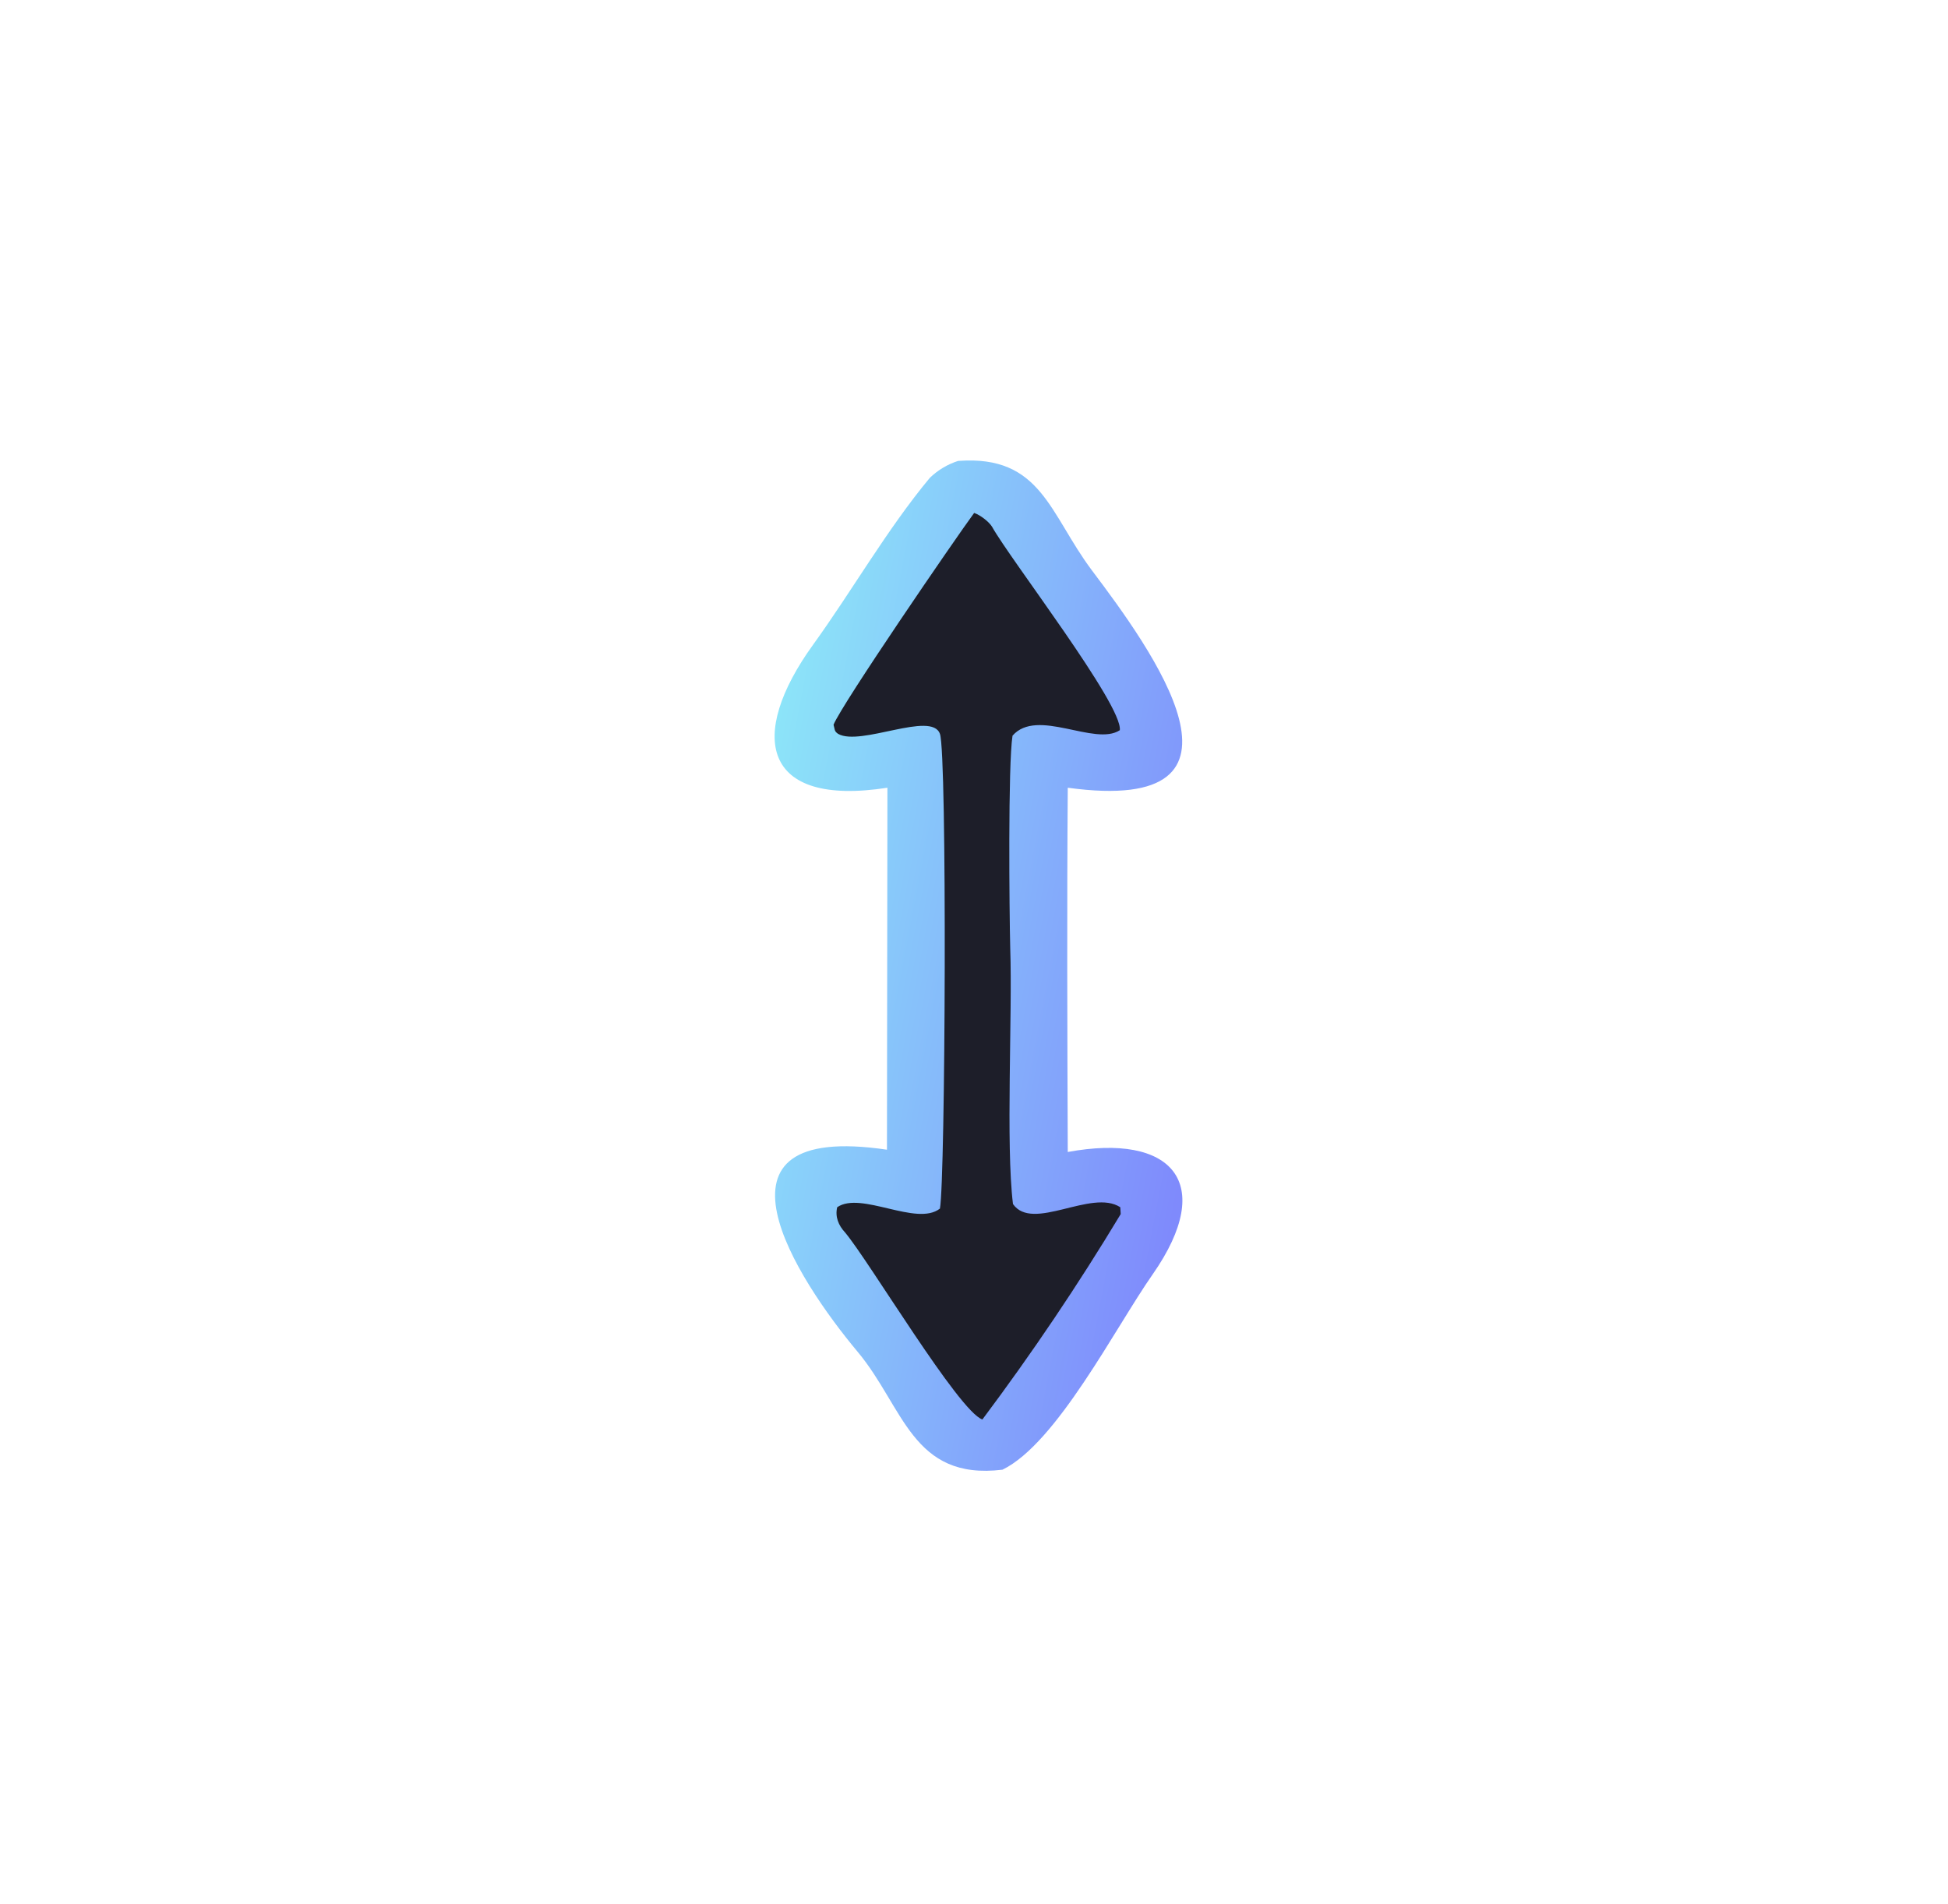
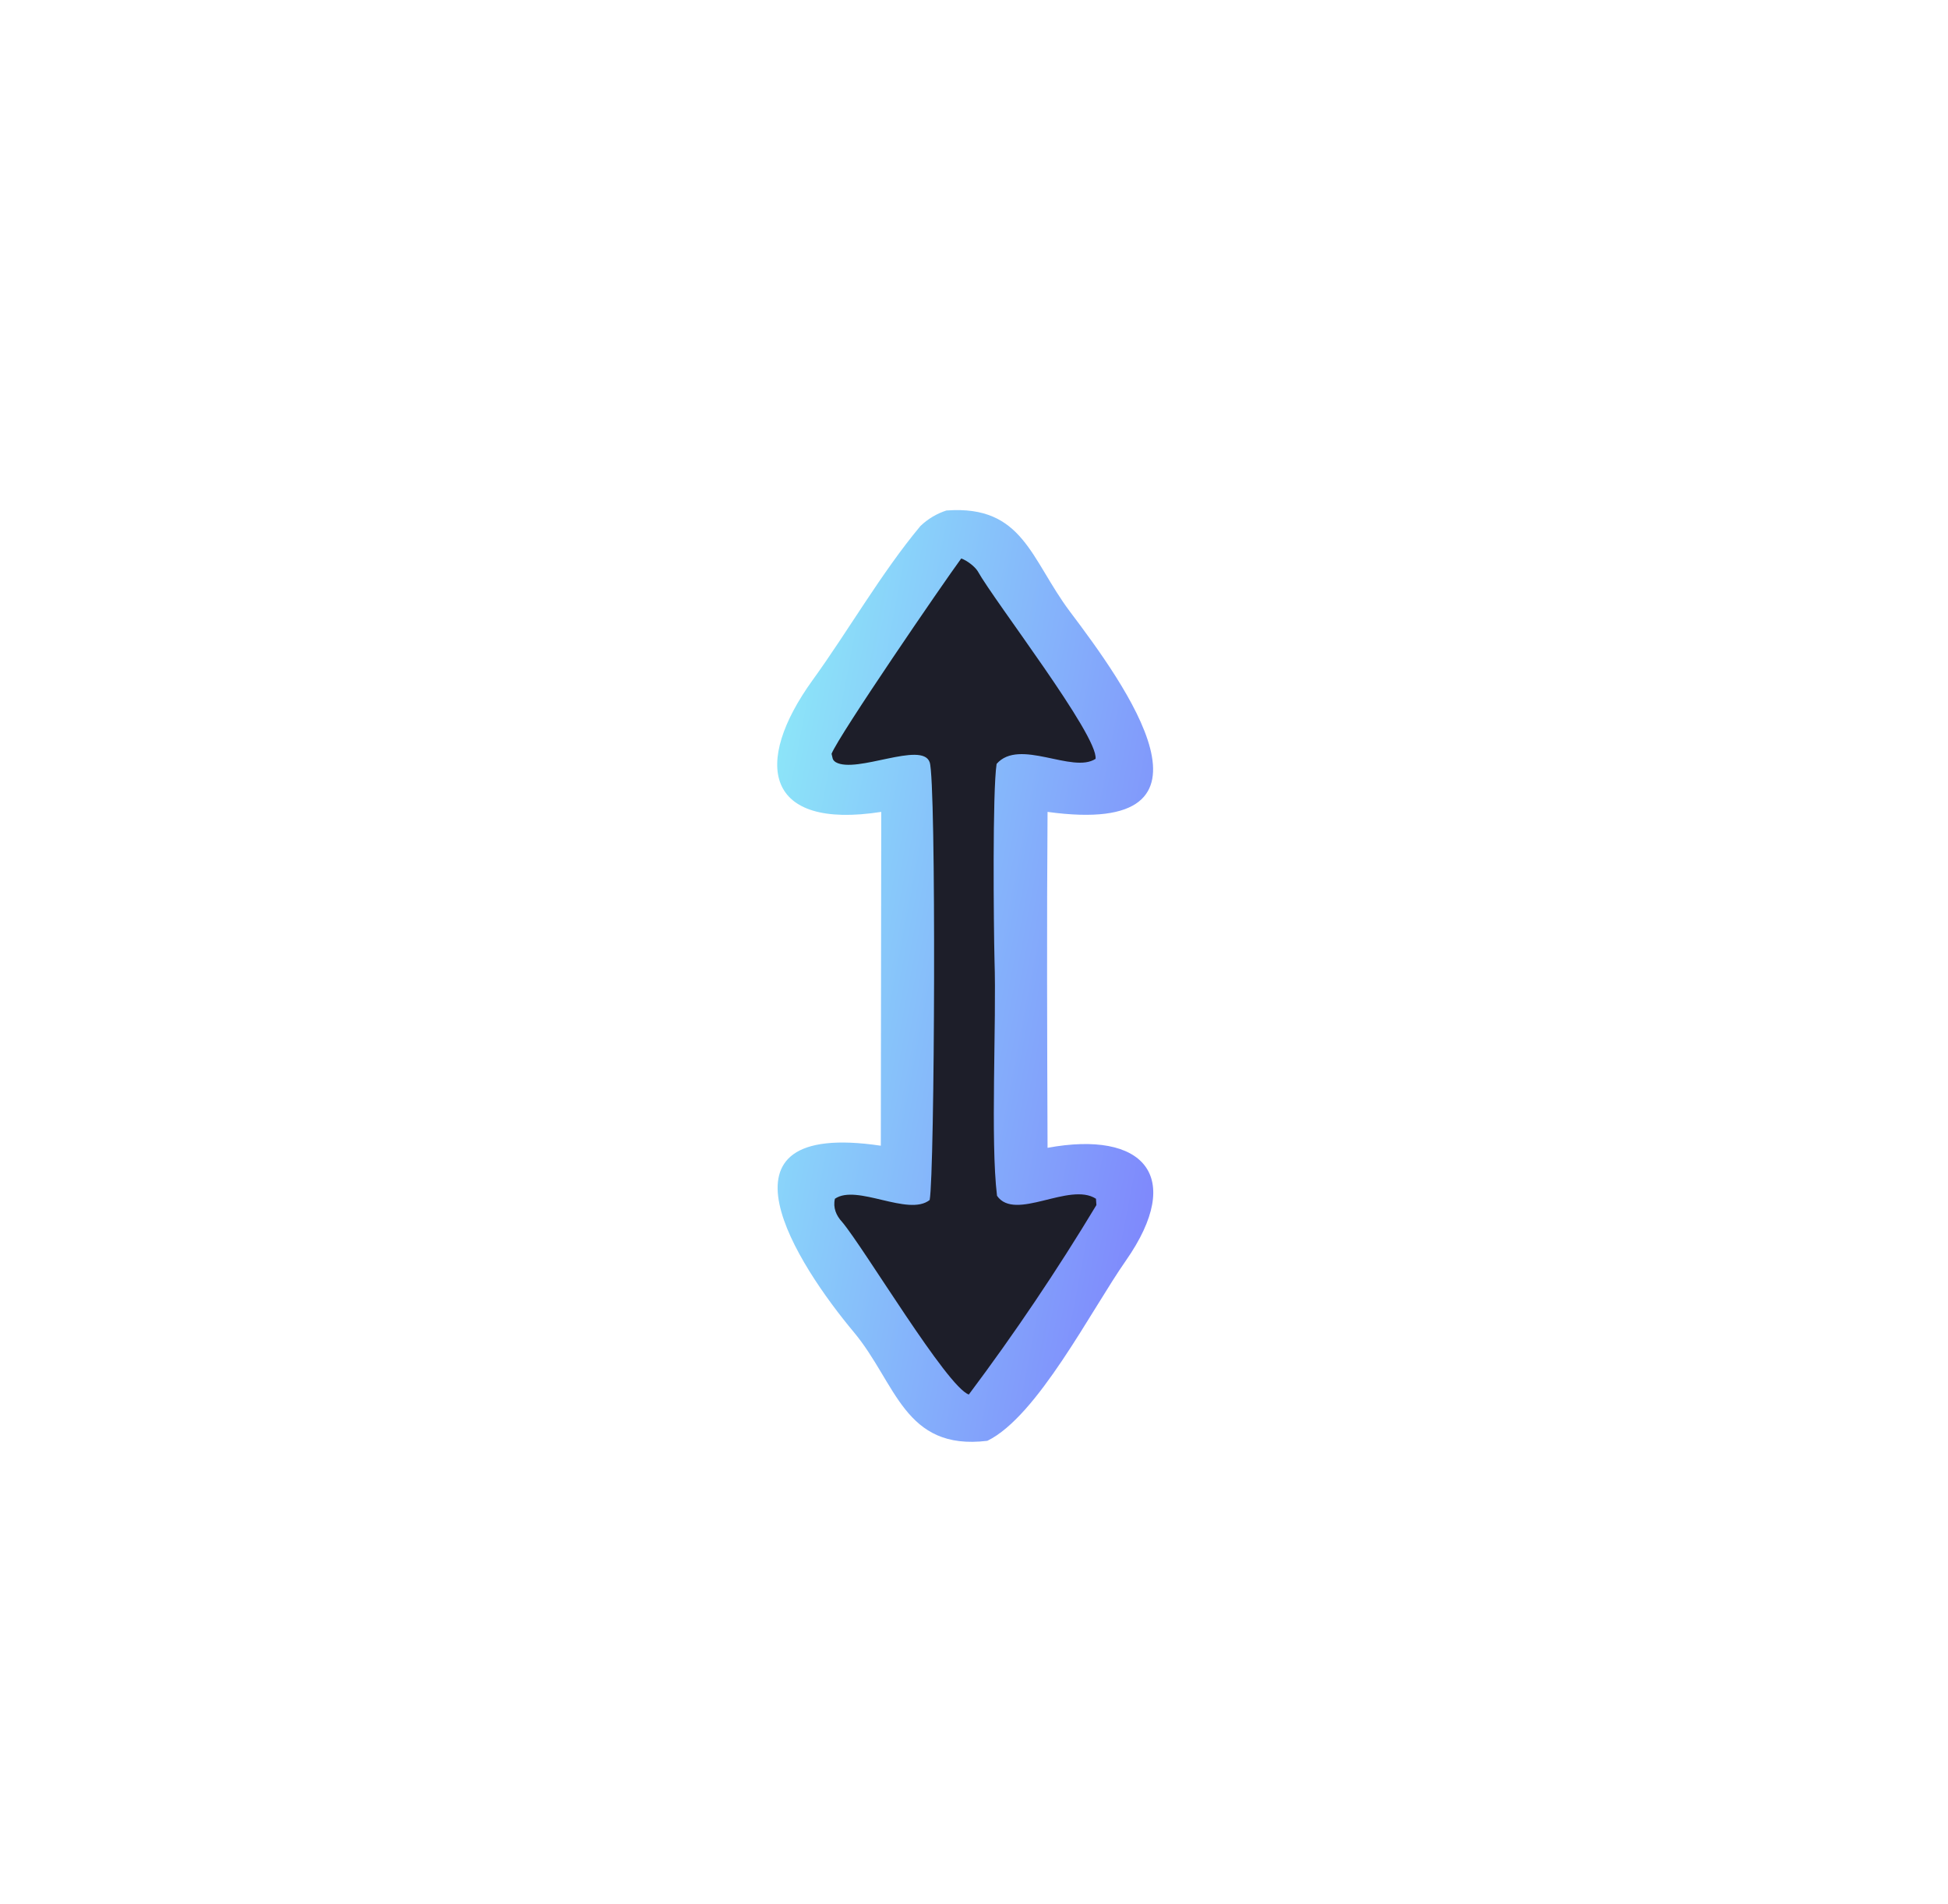
<svg xmlns="http://www.w3.org/2000/svg" width="44" height="43" viewBox="0 0 44 43">
-   <svg x="-1.55" y="5.4" width="39.6" height="38.7" viewBox="0 682.667 384 341.333" preserveAspectRatio="xMidYMid meet" style="overflow:hidden">
+   <svg x="-0.01" y="6.91" width="36.52" height="35.69" viewBox="0 682.667 384 341.333" preserveAspectRatio="xMidYMid meet" style="overflow:hidden">
    <g transform="translate(0 0)" data-sgt-offset="1">
      <defs>
        <linearGradient id="a" x1="1399.2" x2="1243.7" y1="228.9" y2="150.1" gradientUnits="userSpaceOnUse">
          <stop offset="0" stop-color="#678DFD" />
          <stop offset="1" stop-color="#8CDAFB" />
        </linearGradient>
      </defs>
      <path fill="url(#a)" d="M1296 106.3c2.2-7.9 5.2-14 12.6-18.2a25 25 0 0 1 18.8-2.3 25.6 25.6 0 0 1 15.5 12.5c1 1.7 1.7 3.5 2.5 5.3 6-4 11.3-5.7 18.7-4 6.2 1.2 11.6 5 15 10.2 5.6 9 2 16.9 3.6 20.2l4.7-.9c11.8-2.3 25.2 6.7 26.6 19.3 1.9 17.6-13 36.2-16 52.5-4.8 26.5-.3 44.6-18.4 68.2a66.7 66.7 0 0 1-43.9 25.3c-20 2.6-39-1.8-55-14.4a84.6 84.6 0 0 1-14.8-15.2c-7.5-9.8-13.1-22.4-20.3-33-5.1-7.4-14.9-16.6-18.7-23.6-15.2-28.4 16.3-47.9 41.2-28.8-2.2-9-5.8-22.3-7-31.2-1.6-6-3.3-12-3.8-18.1-1.4-14.6 6.7-27.3 22-28.2 6-1.4 11.6 1.4 16.7 4.4Z" data-index="1" />
      <path fill="#1D1E29" d="M1279.8 113.6c5 .9 6.5 1.2 9.8 5.5 7.4 9.5 10.4 52.4 18.3 58 .7-.1 1 0 1.4-.7 5.9-10.6-5-56.7-.3-70.3 1.4-4.2 5.6-7.3 9.8-8.6a9 9 0 0 1 6.9.5c3.7 2 5.8 6.5 6.8 10.4 3.3 13-3 64 2 69.2 13.7-2.7 4.7-77.7 30.6-64.5 13.8 7-11.6 67.2-2.6 74.2 10.2-4 14.9-52.2 33-45 10.2 3.8 4.2 18.3 1.3 25-4.3 10-8.3 20.1-11.1 30.6-4.6 20.8-1.7 37.7-12.5 57.3a53.1 53.1 0 0 1-31.9 25 59.3 59.3 0 0 1-45.6-5.8 61.7 61.7 0 0 1-17.3-14.6c-8-9.8-13.1-22-20.1-32.5-4.5-6.7-10.2-13.1-15.2-19.3-2.5-3.2-6.2-7.5-7.2-11.4-2.9-11 14.5-15.7 21.5-10 4.8 3.8 8.9 8.7 13.1 13 3 3 6.6 6.8 11 6.4 1.8-.1 2.9-1.2 3.8-2.4 1-5.4-1.4-16.4-3.2-21.8-4.5-14-6.3-32-11-45.5-1-11.9-6-16 8.7-22.7Z" data-index="2" style="opacity:1" />
      <path fill="#99F5FB" d="M1261 148.2c-1.5-6-3.2-12-3.8-18.1-1.3-14.6 6.8-27.3 22-28.2-5.9 5.7-12.6-2-8.8 15.3l.8.4.7-.7c2.3-2.2 3-3 6-3.8l1.9.5c-14.7 6.8-9.7 10.8-8.7 22.7l-1.3-.5c.1-2.6-1-5-3-6.5l-.3.4 1 .7-1.2-.3a14.8 14.8 0 0 1-6 8c-.3 4.2 2.8 7.2.7 10.1Z" data-index="3" />
      <defs>
        <linearGradient id="b" x1="663.9" x2="507.5" y1="554.3" y2="458.7" gradientUnits="userSpaceOnUse">
          <stop offset="0" stop-color="#87A3F8" />
          <stop offset="1" stop-color="#86E3FC" />
        </linearGradient>
      </defs>
      <path fill="url(#b)" d="M580.4 414.4a92.7 92.7 0 1 1 11.7 185 92.7 92.7 0 0 1-11.7-185Z" data-index="4" style="opacity:1" />
      <path fill="#1D1E29" d="M582 427.2a79.7 79.7 0 1 1 8.4 159.3 79.7 79.7 0 0 1-8.5-159.3Z" data-index="5" style="opacity:1" />
      <path fill="#7A99FB" d="M619.2 456.3a59.6 59.6 0 0 1 17 84.6c-5 7.3-20.2 21.5-29 22.2-6.7-1-14.4 7.5-13.2-6 .2-3.2 2.7-3.6 5.2-4.5l-.5-.8c11.3-5 15.8-5.1 24.7-16.4 7.7-9.7 11.1-22 9.6-34.3-2-15.9-9.1-24-20.9-33.3 2.1-1.4 5.8-9 7-11.5Z" data-index="6" style="opacity:1" />
      <path fill="#86DCFA" d="M525.3 506.5c6-1.2 5.2-3 12.3-2l.3 1.4c1 32.2 29.7 52.4 60.8 46l.5.7c-2.5 1-5 1.3-5.2 4.4-1.2 13.6 6.5 5 13.1 6.1a60.5 60.5 0 0 1-62.7-12.9 58.6 58.6 0 0 1-19.1-43.7Z" data-index="7" style="opacity:1" />
      <path fill="#737DBB" d="M526.2 500c4.4-38 51.6-61.9 49.5-42.5-2.7 3-8.4 6-12.2 8a48 48 0 0 0-24.3 30c-.9 3.7-.6 7.2-1.3 10.4l-.3-1.4c-7.1-1-6.3.8-12.3 2 .2-2 .6-4.4 1-6.4Z" data-index="8" />
      <path fill="#97CCD6" d="M526.2 500c6.2-6 12.3-4.4 11.4 4.5-7.1-1-6.3.8-12.3 2 .2-2 .6-4.4 1-6.4Z" data-index="9" />
      <path fill="#86DCFA" d="M612.1 467.8c-9.9-5.5-16.6-6.2-27.3-8.5-3.7-.8-4.4-6.6-2.5-10.2 7.5-7.3 29.4 2.7 36.9 7.2-1.3 2.5-5 10-7.1 11.5Z" data-index="10" style="opacity:1" />
      <path fill="#1D1E29" d="M905.8 178c-.1-13.8-.6-27.7-.9-41.6 0-7-.7-17.6.2-24.4.6-4.3 2-8.4 4-12.3 8.1-14.6 25.5-18.6 40-10.6 20.7 11.4 8 38.8 12.9 54.5 4-.4 7-.7 11 .7 5.1 1.8 7.8 4.5 11.6 8.2 10.9-2 18.4 0 25.9 8.2 27-1.9 33.4 13 33 37.8-.3 12.8.8 25.6-1.2 38.3-1 6.5-2.8 12.8-5.5 18.7-17.5 39.9-66.6 52.4-104.4 35-29.4-13.8-36.3-33.5-51.6-60.3-10.6-18.7-29.1-40.6 2.5-55.6 6.4-3 16.3.2 22.5 3.5Z" data-index="11" style="opacity:1" />
      <path fill="#7AB9FB" d="M905.8 178c-.1-13.8-.6-27.7-.9-41.6 0-7-.7-17.6.2-24.4.6-4.3 2-8.4 4-12.3 8.1-14.6 25.5-18.6 40-10.6 20.7 11.4 8 38.8 12.9 54.5-8.8 2.4-9.2 2.3-13.2 11-.3-11.8 2.3-46.4-4.2-52.7a15 15 0 0 0-11.3-4.2c-4.5.3-8.7 2.4-11.6 5.9-1.7 2-3.4 5.4-3.5 8-1.8 32.7 2.4 66.7.5 99.4-6.7-6-19.8-26.3-28.4-24.7-23.5 4.5-4.6 25.5 1.3 36.4 6.2 10.7 12 24 19.4 33.9 4.4 5.9 9.7 11.1 15.7 15.4a68.8 68.8 0 0 0 51.5 12.6c27.7-4.6 44.3-21.3 51-48 3.9-5.7 1.6-43.2 2.5-54.3-6.3-13-10.4-12.8-22.6-9-1.7.5-4.7-3.7-6.2-4.4-4.8-4.2-5.7-5-12.1-5.6-3.6 1.5-5.3 2-7.3 5.6-1.5.4-5.2.6-7 .7V166c-.2-5.1-1.8-7-5.2-10l.1-.5c-1-1-1-.9-1.6-2.2 2.5-2.1 3.4-.3 7-2.2v-.9c-4-1.5-4.2-1.4-6-4.6l2.1-1.3c5.2 1.8 7.9 4.5 11.7 8.2 10.9-2 18.4 0 25.9 8.2 27-1.9 33.4 13 33 37.8-.3 12.8.8 25.6-1.2 38.3-1 6.5-2.8 12.8-5.5 18.7-17.5 39.9-66.6 52.4-104.4 35-29.4-13.8-36.3-33.5-51.6-60.3-10.6-18.7-29.1-40.6 2.5-55.6 6.4-3 16.3.2 22.5 3.5Z" data-index="12" style="opacity:1" />
      <path fill="#7DABFB" d="M971.4 155.5c3.1.8 3.2-.8 6.8.7 2.3 2.4 2.7 2.6 2.1 6 4.8-1 6.7-2.3 10.5 1.1-3.6 1.5-5.3 2-7.3 5.6-1.5.4-5.2.6-7 .7V166c-.2-5.1-1.8-7-5.2-10l.1-.5Z" data-index="13" style="opacity:1" />
      <path fill="#7A99FB" d="M962 143.6c4-.4 7-.7 11 .7l-2.2 1.3c1.8 3.2 2 3.1 6 4.6v.9c-3.6 1.9-4.5 0-7 2.2.6 1.3.6 1.2 1.6 2.2l-.1.4c-7.1-1.4-12.8-1.7-15.8 6.4l-3.5.3-1-.8-.2-5c-.4 3-.3 5.6-2 8.2v-10.4c4-8.7 4.4-8.6 13.2-11Z" data-index="14" style="opacity:1;visibility:visible" />
      <path fill="#737DBB" d="M1002.9 169c1.5.6 4.5 4.8 6.2 4.3 12.2-3.8 16.3-4 22.6 9-.9 11.1 1.4 48.6-2.6 54.2 1.5-10.5 5.7-60.8-8.2-63.8-17.6-4-4.2 18-13.2 22.2l-1.2-.7c-3.6-5.3-2-17.1-3.5-24.6l-.1-.7Z" data-index="16" style="opacity:1" />
      <path fill="#737DBB" d="M976.6 169.6c1.7-.1 5.4-.3 7-.7.2 5.4 2 14-3 17.4l-1.6-.5c-3.7-5-2.6-9.7-2.4-16.2Z" data-index="17" />
      <path fill="#737DBB" d="m950.8 156.8.3 5 1 .8 3.4-.3c.3 6.4 1.2 11.8-2 17.3l-1.4 1c-4.8-2.4-3.5-11-3.3-15.6 1.7-2.6 1.6-5.1 2-8.2Z" data-index="18" style="opacity:1;visibility:visible" />
      <path fill="#1D1E29" d="M200.5 429.9c9-4.5 16.7-5.7 25.7-.4a19 19 0 0 1 5.2 3.8c14.3-3 19.7-1.3 29.8 9.1 34.9-5.3 32.8 37.4 32.4 59.6-.3 17.8-2.8 31-9.3 47.7-3 8.5-2.9 18.3-9.6 25.7-5.6 7.8-18.7 12-28 12.7-18 1.3-45.4 3.3-60.3-8.3-9-7-8.1-14.9-12.8-22-4.2-6.4-16.5-18.3-19.4-25.2a49.6 49.6 0 0 1-9.3-48.3c4-10.6 10.8-16.2 19.8-22.3-.4-7-1.3-15 1.3-21.4 6.3-16 20.8-15.7 34.5-10.7Z" data-index="19" />
      <path fill="#7AB9FB" d="M200.5 456.3c2.5-11.7-5-14-4-23.7 2.4-3.4 3.4-.4 4.6-1.2a22 22 0 0 1 23-1.7l.8.4 1.3-.6a19 19 0 0 1 5.2 3.8c14.3-3 19.7-1.3 29.8 9.1 34.9-5.3 32.8 37.4 32.4 59.6-.3 17.8-2.8 31-9.3 47.7-3 8.5-2.9 18.3-9.6 25.7-5.6 7.8-18.7 12-28 12.7-18 1.3-45.4 3.3-60.3-8.3-9-7-8.1-14.9-12.8-22-4.2-6.4-16.5-18.3-19.4-25.2.1-2.6-1.8-4.6-2.8-6.5-4.5-9.3-10.8-18.7-6.7-29.1.3-.8 1.8-11.5 2-12.8v-.5c1.6-2 .8-1.5 3.2-2.2l.5 1.7 2.2.3c1.6 3.3-2.3 18.6 1.1 27.3 2.3 5.7 3 7.2 6.5 13.1l1.4-.4c7.9 9.7 16.3 19.5 23.8 29.5 3.3 4.5 3.7 13.8 8.8 17.4 12.2 8.9 37.5 6.7 52 5.5 7-.5 15.8-3.4 19.8-9 4.1-6 3.2-12.3 5-19.3 1.3-4.7 5.7-12.2 6.8-16.6 4.7-20.9 3.9-42.2 2.3-63.5-.6-7.4-7.7-15.5-15.7-14.2-7 1.3.4 14.4-3.4 20.5l-2.1.3c-6.7-3.4-2.5-18.2-6.7-24.5-3-4.6-10.3-9.9-15.7-6.5-5.8 7 .7 19.2-4.4 23.2l-2-.7c-5.4-6.2 1.6-26-11.4-28.6-26.4-5.3-2.8 22.5-15.3 26-2.8-1.6-3-3.7-3-6.7Z" data-index="20" />
      <path fill="#86DCFA" d="M200.5 429.9c9-4.5 16.7-5.7 25.7-.4l-1.3.6-.8-.4a22 22 0 0 0-23 1.7c-1.2.8-2.2-2.2-4.5 1.2-1 9.7 6.4 12 3.9 23.7-1.1-10.2-2-21.3-16-18.9-21.8 3.7 1.9 57-14.1 63.3-4-1.8.4-10.7.4-14.4.1-5-.3-9.9-.6-15-22.4 14.6-19.8 31.4-8.6 52.2l-1.4.4c-3.4-6-4.2-7.4-6.5-13.1-3.4-8.7.5-24-1.1-27.3l-2.2-.3-.5-1.7c-2.4.7-1.6.2-3.2 2.2v.5c-.2 1.3-1.7 12-2 12.8-4.1 10.4 2.2 19.8 6.7 29 1 2 3 4 2.8 6.6a49.6 49.6 0 0 1-9.3-48.3c4-10.6 10.8-16.2 19.8-22.3-.4-7-1.3-15 1.3-21.4 6.3-16 20.8-15.7 34.5-10.7Z" data-index="21" />
      <path fill="#7DABFB" d="M164.4 156.4v-.6c.3-15.5-1.3-31.8.6-47 1.3-6 5.3-12.6 11-14.8 15-5.9 26.3 5.6 36.3 15.1 4.6 3.3 13.1 11 17.7 15l31.5 27.8c14.6 12.8 29.8 25.3 43.7 38.8 13.5 13 7.3 33.4-11.4 35.6-8.3 1-17.2.2-25.6.3 5.5 12.1 17.5 33.4 17 44.4-1 18.5-20.9 28.3-36.9 22.1-14.4-5.6-23.5-32.4-29-44.2-9.3 9.3-20.5 24.7-34.6 24.5-16.1-.2-21.5-13.6-20.4-27.8.3-29.7-.6-59.6 0-89.2Z" data-index="22" style="opacity:1" />
      <path fill="#1D1E29" d="M177.1 159.6c1.1-11.2-4.6-52.6 6.7-54.8 6 .7 12.7 8 17.7 12.2 7 6.9 17.5 15.6 25.1 22.2L272 179c4.4 3.9 22 18.3 24.6 22 15.3 22.2-40.3 8.1-46.4 14.9-.3 6.9 21.5 46.2 22 52 .3 4.1-1.3 8.2-4.5 10.8-23.9 20.6-33.6-43.2-44.6-49-2.4-.2-3.8.6-5.6 2-6.9 5.8-25 29.2-32.9 28.8-2 0-4-.9-5.4-2.4-4.6-5-.6-83.2-2.1-98.4Z" data-index="23" style="opacity:1" />
      <path fill="#68F7E2" d="M164.4 156.4v-.6c.3-15.5-1.3-31.8.6-47 1.3-6 5.3-12.6 11-14.8 15-5.9 26.3 5.6 36.3 15.1-4.2-.7-14.5-10.6-18.4-13.9-2 2.6-4.8 5.7-4.8 8.7 2.2 6.4 11.8 5.9 12.4 13.1-5-4.3-11.7-11.5-17.7-12.2-11.3 2.2-5.6 43.6-6.7 54.8-2.3-2.6-.2-36.7-1.2-43.3a27 27 0 0 1-9 2.3l-1 .2c.2 15 .3 30.1 0 45.2h-.4l-1.1-7.6Z" data-index="24" style="opacity:1" />
      <path fill="#7DABFB" d="M1410.2 736.8c6.8-.5 13.3 2.4 16.1 8.8 2.8 6.5-.9 16.7-3 23.1-5.7 18.4-11.5 36.8-17.5 55.2-3 9-11.3 13.9-20.5 10.2-5.8-2.4-7.8-8.1-9.8-13.4-14 13.6-30.9 29.8-44 44 21.3 6.7 20.8 27.7 5.8 31.5-18.1 4.6-67 26.1-82.4 25.8-18.9-4.7-14.3-18.7-9.3-32.4 8.5-23.2 15.2-47.4 24.8-70.2 2-4.7 9-7 13.3-8 14 3 15.2 9 18.2 21.5l43-42.8-3.8-1.5c-4.8-2.2-8.8-6-10.4-11-4-12.5 11-18.9 20.4-21.7 19.5-6 39.5-14.1 59.1-19.1Z" data-index="25" style="opacity:1" />
      <path fill="#1D1E29" d="M1411.3 749.4c2 .1 1.1-.1 3 1 1.3 4.2-17.7 57.4-20 66a9.7 9.7 0 0 1-2.8 4.6c-2.9-1.8-7.6-17.1-9.9-22l-.4-.8a492.8 492.8 0 0 0-29 28.2c-12.8 13.8-31.5 30.1-43.4 44 6.5 3.7 21.7 6.7 25 10.6-.5 1.6-1.3 2.8-3 3.2-10.5 2.4-70.6 26.2-76.7 23.7.1-.8.3-2 .6-2.8 8-23.5 16.1-47.1 24.3-70.6.9-2.7 2.3-7.7 4.7-9 6.3 3 6.4 28.4 13.5 28.7 16.4-13.6 50.1-50.4 67.8-66.5l.2-1.9c-3-5.6-17-6-20.8-11.2l.3-1.2c5-4.2 55.6-19.9 66.6-24Z" data-index="26" style="opacity:1" />
      <path fill="#7DABFB" d="M908 827.2c-5.4 14.3-22.3 15.2-27 4.2-9.4-22.4-17.8-48-25.3-71.3-3.7-11.2 7.2-20.9 18-18.2 18.5 4.6 37.4 10.8 55.6 16.8 7.3 1.6 16.9 3.8 21 10.7 5.5 9.2-.2 17.3-8.5 21.4l-2.1 1c13.2 12.1 28.4 26.2 41.1 39 1.2-6.8 1.9-14.7 7.9-18.8 3.7-2.4 8.2-3.3 12.6-2.3 4.1 1 8.2 4 10.1 7.9 12.9 26.8 25 54.4 36 82a15.5 15.5 0 0 1-6.8 17.9c-9.2 5.4-28.6-3-38.7-6L956.5 898c-23.9-7.3-25.5-23.5-2.7-33.2l-28-26.6c-4-3.8-11.5-11.2-15.6-14.2-1.6.8-1.3 1-2.2 3.2Z" data-index="27" />
      <path fill="#1D1E29" d="M914.3 810.6c-2-2.1-7-7.4-9.5-8.1-6.5 2.8-6.2 17.7-11.2 22.5-2-1.2-24.9-63.5-25.4-69.4l1-.8c7.8-.7 45.7 13.6 57.8 16.1l.7.2c3 1 9 2.7 10.3 5.1-2.1 6.2-17.4 7.3-19.2 12 4.2 6 63.6 61.6 70 65.4 2.5-7.3 5.2-26.3 8.8-30.4 4.6.7 24.1 51.1 28.4 59.3 1.8 3.7 8 18.6 8.3 22l-1.1 1.2c-7.7-.2-78.3-21.1-80.6-24 1.6-3.3 18.5-9.2 23.5-12.2-12-12.8-27-25.9-39.8-38.2-4.4-4.3-18.3-18-22-20.7Z" data-index="28" />
      <path fill="#86DCFA" d="M908 827.2c-5.4 14.3-22.3 15.2-27 4.2-9.4-22.4-17.8-48-25.3-71.3-3.7-11.2 7.2-20.9 18-18.2 18.5 4.6 37.4 10.8 55.6 16.8-3.5 1-15.6-3.5-19.6-4.9-1.4 2.9-3.5 6.2-3 9 2.7 3.3 17.9 4.7 22.2 8l-1.2.3-.7-.2c-12.1-2.5-50-16.8-57.8-16.1l-1 .8c.5 5.9 23.4 68.2 25.4 69.4 5-4.8 4.7-19.7 11.2-22.5 2.5.7 7.5 6 9.5 8.1-4.7-1.2-7.1-4.6-10.4-8.2-1.8 5.4-6 21.4-10.4 24-5-2.5-6-16.2-10.1-21.4-3.5-.9-6.7 1.6-10 3 1.5 4.1 3.2 8.9 4.5 13 5.9 19.4 18.3 22.5 29.3 5.8l-.3-.3.7.2.4.5Z" data-index="29" />
      <path fill="#7A99FB" d="M1302.2 486c0-11.2.2-23.3-.1-34.6-.4-17.5-2-38.8 21.6-39.6 9-.3 19 7 19.7 16 1.7 19 .8 39.2.7 58.3h33c15.8-.4 38.3-1.6 39.1 20.2.4 9.8-6.5 18.7-16.8 20.6-17.8 1.6-37 .7-55 .7-.2 10.3 0 20.6 0 30.8-.1 10.9 2.2 27.3-6.7 35.4-12 11-33 4.6-35-12.6-1.4-17.5-.3-36-.5-53.6-10.6 0-24.7.3-35-.3-13.2.5-37.9 1-37.1-20 1-25.7 29.8-21.4 48.3-21.2 7.9-.1 15.8-.2 23.8 0Z" data-index="30" style="opacity:1" />
      <path fill="#1D1E29" d="M1270.8 497.4c6.2 0 38.7 1.5 41.5-1.3 6.2-6.4-2.6-55.2 3-67.7a8.4 8.4 0 0 1 7.2-5.4c2.4-.2 4.8.2 6.6 2 2 1.8 2.9 4.6 3.3 7.2 1.9 11 .3 37.6 0 50 0 4.5-1 10.2 2 13.8 11.5 7.1 66.2-7.2 70 8.7.5 2.3.3 4.8-1 6.8-1.7 2.7-5.1 4-8.2 4.6-8.8 1.6-58-2.4-61 2.1-7.3 10.4 7 65.9-8.7 69.6a9 9 0 0 1-7-1c-2.9-1.9-4-5.5-4.4-8.8-1.8-12.2 3.2-53.2-2.1-60.6-3-2-55-1.6-61.3-.7-16.9-6.2-7.7-21.9 7.1-19.4 2.5.4 10 0 13 .1Z" data-index="31" style="opacity:1" />
      <path fill="#7AB9FB" d="M1267.1 527.3c-13.1.5-37.8 1-37-20 1-25.7 29.8-21.4 48.3-21.2l-.9.3c-8.8 3-25.1-.6-29.9 2.9-.4 2.3-1.1 4.5-.6 6.7 4.5 2 23.5-1.6 28 .1-1.7 1.4-2.2.3-4.2 1.3-3 0-10.5.3-13-.1-14.8-2.5-24 13.2-7 19.4 4.6.8 14.9-.2 17.7.7-7 .7-18.8 1.3-25-2.7-2.8-1.7-3-6.6-3.1-9.6-2.1 3.8-6.7 9.1-6 12 12 15 20 6 32.7 10.2Z" data-index="32" />
      <defs>
        <linearGradient id="c" x1="177.1" x2="280.8" y1="814.6" y2="834.4" gradientUnits="userSpaceOnUse">
          <stop offset="0" stop-color="#8CE4F9" />
          <stop offset="1" stop-color="#7F8AFC" />
        </linearGradient>
      </defs>
      <path fill="url(#c)" d="M225 714.3c18.1-1.3 19.9 11.6 29.2 24 12.8 17 39.8 53.8-5.3 47.6-.2 26.6-.1 53.2 0 79.8 22.7-4.2 32.7 6.6 18.6 26.8-8.2 11.7-21 37-32.9 42.8-19.8 2.4-21.6-13.7-31.7-25.8-13.3-15.9-36-50.6 6.4-44.3l.1-79.3c-27.6 4.3-30.6-11.5-16.3-31.3 8.6-11.9 16.2-25.3 25.6-36.6a16 16 0 0 1 6.2-3.7Z" data-index="33" />
      <path fill="#1D1E29" d="M228.4 725.7c1.4.5 3.2 1.9 3.9 3 4 7.2 28.7 39.1 28 44.6-5.5 3.6-18.1-5-23.5 1.2-1 6.4-.7 38.4-.5 46.6.5 14.6-1 43 .6 56 4.3 6.2 17.2-3.4 23.5.7l.1 1.5a537.4 537.4 0 0 1-30.3 45c-5.2-1.8-24.8-34.7-30.1-41-1.4-1.5-2.2-3.4-1.7-5.5 5.2-3.6 17.4 4.3 22.5.3 1.2-6.2 1.6-99.7 0-104-1.8-5.1-17.4 2.8-22.3 0-.9-.6-.7-1-1-2 1.8-4.5 26.6-40.7 30.8-46.4Z" data-index="34" />
      <path fill="#7DABFB" d="M622.7 814.8c-3.9-21 10-28.1 26.3-16.6 11.5 8.2 36.9 20.3 44.5 31.5 6.7 9.9-8 20.4-16.4 24.4-11.6 5.5-26 18.9-38.3 22.9-1.9.2-3.8.3-5.7 0-11.8-1.2-11.5-12.5-10.4-21.3l-72.8-.2c3.4 24.2-12.6 27-29.4 14.3-11.5-8.6-62.1-29.6-35.4-47 10.1-6.6 37.2-25.6 48.3-29.8 16.3-1.5 18.7 8.2 16.3 21.6l73 .2Z" data-index="35" style="opacity:1" />
      <path fill="#1D1E29" d="m535.4 805.5 1.6.2c4.6 4.8-5.3 16 1.4 20.7 7.5.7 93.6.8 96.6-.7 4.7-6-3.6-17.2 1.2-20.2 5.4 2.4 40.1 24.3 45.2 28.5v2c-3.7 4-37.4 24.3-44.3 28.5l-1.8-.2c-3.2-3.5 2.8-10.2 1.8-15.1-.8-3.8-4.7-5.5-8.1-5.4-11.5.2-22.9.2-34.4.2l-35.3-.1c-6 0-16-.3-21.5.5-5.3 5.1 3.8 16.4-1 19.7-5-1-36.4-22-43-25.8-1.5-.8-2.3-2-2.5-3.7 3.5-4.6 36.6-24.2 44-29Z" data-index="36" style="opacity:1" />
      <path fill="#7DABFB" d="M585.3 88.5c9.7-.4 44.4-4.5 31.8 15.4-2.6 4-21 2.6-25.3 2.6v156.1c7-.1 20-1.8 25.6 3.2 5.6 5 1.1 14.7-5.7 14.9-12.5.4-25.7.4-38.2.4-6.7 0-21 1.7-24.2-4.7-8.7-16.9 19.3-14 27.5-13.8l-.1-103.8c0-12.3-.9-39.4.3-50.3-1.1-2.7-6-2.6-8.7-1.9-8 2.1-28-3.8-19-14.3 5.3-6.1 26.8-4 36-3.8Z" data-index="37" />
      <path fill="#86DCFA" d="M577 108.5c-1.1-2.7-6-2.6-8.7-1.9-8 2.1-28-3.8-19-14.3 5.3-6.1 26.8-4 36-3.8-4 1.8-13 1-17.7.8-1.5 3.2-5.2 10-5.2 13.2 3.6 5.2 11.6.7 15.2 3.4 0 2 .4 1.3-.6 2.6Z" data-index="38" />
      <path fill="#7AB9FB" d="M978.1 455.5c9.4-1.7 18.3-2.7 20.6 9.6 1.8 9.7-5.6 37-12.7 42.8a68 68 0 0 1-12.7 15.7c-2.2 1.3-3.9 2.3-5.2 4.7-3.7 3.5-10 9.7-14.3 12l-3 .6c-11.7-1.8-29-16.2-30.4-28.7l-.6.4c-.3 1.8-.3 1.7-1.2 3.2-7.4 1-19.9 8.6-24.7 3.8-2.7-8.9 18-25.7 25.7-28.7 1.8-.7 12.8-.8 13.4-1.7 9.6-13.8 23.7-27 40.3-31.9 1.1-.6 3.5-1.3 4.8-1.8Z" data-index="39" style="opacity:1" />
      <path fill="#1D1E29" d="M979.5 462.5c5.5-1 11.6-2.3 12.3 5.4 1 10.9-5.4 25.2-9.8 34.7l-.5.6a118.4 118.4 0 0 1-31.7 32.3 55.7 55.7 0 0 1-23.5-21.7c12.6-25.5 25.7-41.5 53.2-51.3Z" data-index="40" style="opacity:1" />
      <path fill="#99F5FB" d="M962.1 493a10.6 10.6 0 1 1 15.4-14.8A10.6 10.6 0 0 1 962 493Z" data-index="41" />
      <path fill="#7A99FB" d="M980 482.3A10.6 10.6 0 0 1 962 493l3.4-3.3a5.5 5.5 0 0 0 9.3-5.6c1.5-.2 3.7-1.2 5.1-1.8Z" data-index="42" />
      <path fill="#1D1E29" d="M965.5 489.7a5.5 5.5 0 1 1 8.6-6.8 5.5 5.5 0 0 1-8.6 6.8Z" data-index="43" />
      <path fill="#99F5FB" d="M919.8 512.6c-.3 1.8-.3 1.7-1.2 3.2-7.4 1-19.9 8.6-24.7 3.8-2.7-8.9 18-25.7 25.7-28.7 1.8-.7 12.8-.8 13.4-1.7 9.6-13.8 23.7-27 40.3-31.9l-.4 1.3a87.9 87.9 0 0 0-45.8 43c-.1.3-1.6 1-2 1-2.2 3.3-3.1 5.8-4.7 9.6l-.6.4Z" data-index="44" style="opacity:1" />
      <path fill="#1D1E29" d="M902.6 514.8c4.5-5.4 17.6-19.8 24.7-18 .4 2.3-.8 3.3-2.2 5.8-2.2 3.3-3.1 5.8-4.7 9.6l-.6.4c-5.5-2.3-11.8.3-17.2 2.2Z" data-index="45" />
      <path fill="#7DABFB" d="M978.1 455.5c9.4-1.7 18.3-2.7 20.6 9.6 1.8 9.7-5.6 37-12.7 42.8-.3-5.4 8.1-14.3 8.9-20.9.9-8.3 4.1-12.6 2.1-21.6l-1.6-.8.9-.2c-5.8 3.6-3.7 31.4-14.3 38.2 4.4-9.5 10.8-23.8 9.8-34.8-.7-7.6-6.8-6.2-12.3-5.3.7-4.4 2.7-4.2-1.4-7Z" data-index="46" />
      <defs>
        <linearGradient id="d" x1="1052.6" x2="951.4" y1="494.3" y2="519.9" gradientUnits="userSpaceOnUse">
          <stop offset="0" stop-color="#7C7DF8" />
          <stop offset="1" stop-color="#87D4FB" />
        </linearGradient>
      </defs>
      <path fill="url(#d)" d="M1010.3 439.7c-2.8 3-17.4 19.8-18.7 2.2-.2-2.4 15.1-17 17.6-19.3 1.6-1.5 5.6-1 7.2-.7 7.9 2.1 19 14.1 23.6 20.6a9.3 9.3 0 0 1 1.4 6.1c-4.8 8.4-13.5-1-17.3-5 5 16 9.8 19 16.8 32.7 11.1 22 9 52.4-2.5 74.2a89.8 89.8 0 0 1-68.3 47.6c-6.1.9-16.5 3-18.3-5.5.7-5 4.1-6.2 8.8-6 24.5-3.2 43.1-11 58.9-31.2a72.7 72.7 0 0 0 15-55c-2.5-18.7-9.8-24.8-17.8-40.4a76 76 0 0 1-6.4-20.3Z" data-index="47" style="opacity:1" />
      <path fill="#86DCFA" d="M970.1 598.1c-6.1.9-16.5 3-18.3-5.5.7-5 4.1-6.2 8.8-6 3.7.3 6.7 0 9.2 2 .8 3.2.5 6.3.3 9.5Z" data-index="48" />
      <defs>
        <linearGradient id="e" x1="888.3" x2="928.7" y1="443.6" y2="470.5" gradientUnits="userSpaceOnUse">
          <stop offset="0" stop-color="#97EDF3" />
          <stop offset="1" stop-color="#83DCFE" />
        </linearGradient>
      </defs>
      <path fill="url(#e)" d="M956.2 412.2c4-.5 8.8 2 8.6 6.3-.3 8.6-13.7 7-19.6 8a79.4 79.4 0 0 0-65.3 62.7c-1.3 7.4 0 16.4-5.5 21.4-6.1.4-9.3-2.8-9-9 2.5-53.1 40.8-85.3 90.8-89.4Z" data-index="49" />
      <path fill="#1D1E29" d="M968.1 528.3c.5 4.1.5 7.2-1 11.1 1.5 1.3 4.3 3.4 5.3 5-3.7 6.5-14 23.9-22.2 22.6-3.4-3.3-2.5-7.1-1.7-11.5.8-4.8.4-10 2.3-14.6l3-.7c4.4-2.2 10.6-8.4 14.3-11.9Z" data-index="50" />
      <path fill="#7AB9FB" d="M967 539.4c1.6 1.3 4.4 3.4 5.4 5-3.7 6.5-14 23.9-22.2 22.6-3.4-3.3-2.5-7.1-1.7-11.5.9.5 4.3 3 5 3a82 82 0 0 0 13.6-19Z" data-index="51" style="opacity:1" />
      <path fill="#7A99FB" d="m950.8 540.9 3-.7c1.5 6 .4 12-.3 18.3-.7 0-4.1-2.5-5-3 .8-4.8.4-10 2.3-14.6Z" data-index="52" />
      <path fill="#7A99FB" d="M915.3 534.6c-1.4-4 .7-7 4.2-9l1.1.1c3 5.4 4.5 12.4 10.2 14.2 4.2 1.2 7-.4 10 1.6 0 2.5 0 2.7-1.4 4.7-3.6 2.2-5.6.5-8.3 2.1-3.7 2.3-4.6 9.5-9.8 4.5-4.4.2-6.3 2.9-9 .8-2.5-6.5 1.7-6.1-2-11.4.7-2.9 3-5.2 5-7.6Z" data-index="53" style="opacity:1" />
      <path fill="#86DCFA" d="M915.3 534.6c2.4 1.5 3.6 2 4.2 5 .7 3.8-3.5 7.5-5.6 10.1-1 1.2-.4 2.4-1.7 3.9-2.4-6.5 1.8-6.1-1.9-11.4.7-2.9 3-5.2 5-7.6Z" data-index="54" style="opacity:1" />
      <path fill="#7A99FB" d="M968.1 528.3c1.3-2.4 3-3.4 5.2-4.7 2.3 8.8 2.6 12.4-1 20.8-1-1.6-3.7-3.7-5.2-5 1.5-4 1.5-7 1-11Z" data-index="56" />
      <path fill="#7DABFB" d="M931.2 556.3c1.4.6 1 .4 2 1.6.2 6-8.4 10.3-13.5 11.5-1.7-1-1.1-.4-1.8-2.2 1.7-3.3 6-3.9 9-6 1.1-.8 3.3-3.6 4.3-4.9Z" data-index="57" style="opacity:1" />
      <path fill="#99F5FB" d="M906.5 531.7c.6.8.9 1.5 1.4 2.4-.7 2.2-8.5 8.9-11.7 14-4.7-7.2 4.9-12.3 10.3-16.4Z" data-index="58" style="opacity:1" />
      <path fill="#86DCFA" d="M908.4 553.4c1.6.7 1.4.8 2.4 2.2-.5 3.4-5.5 7.7-8.1 10.3-1.3-.4-1.1-.4-2.2-1.2l-.1-1.5c1.4-3.1 5.5-7.1 8-9.8Z" data-index="59" style="opacity:1" />
    </g>
  </svg>
</svg>
